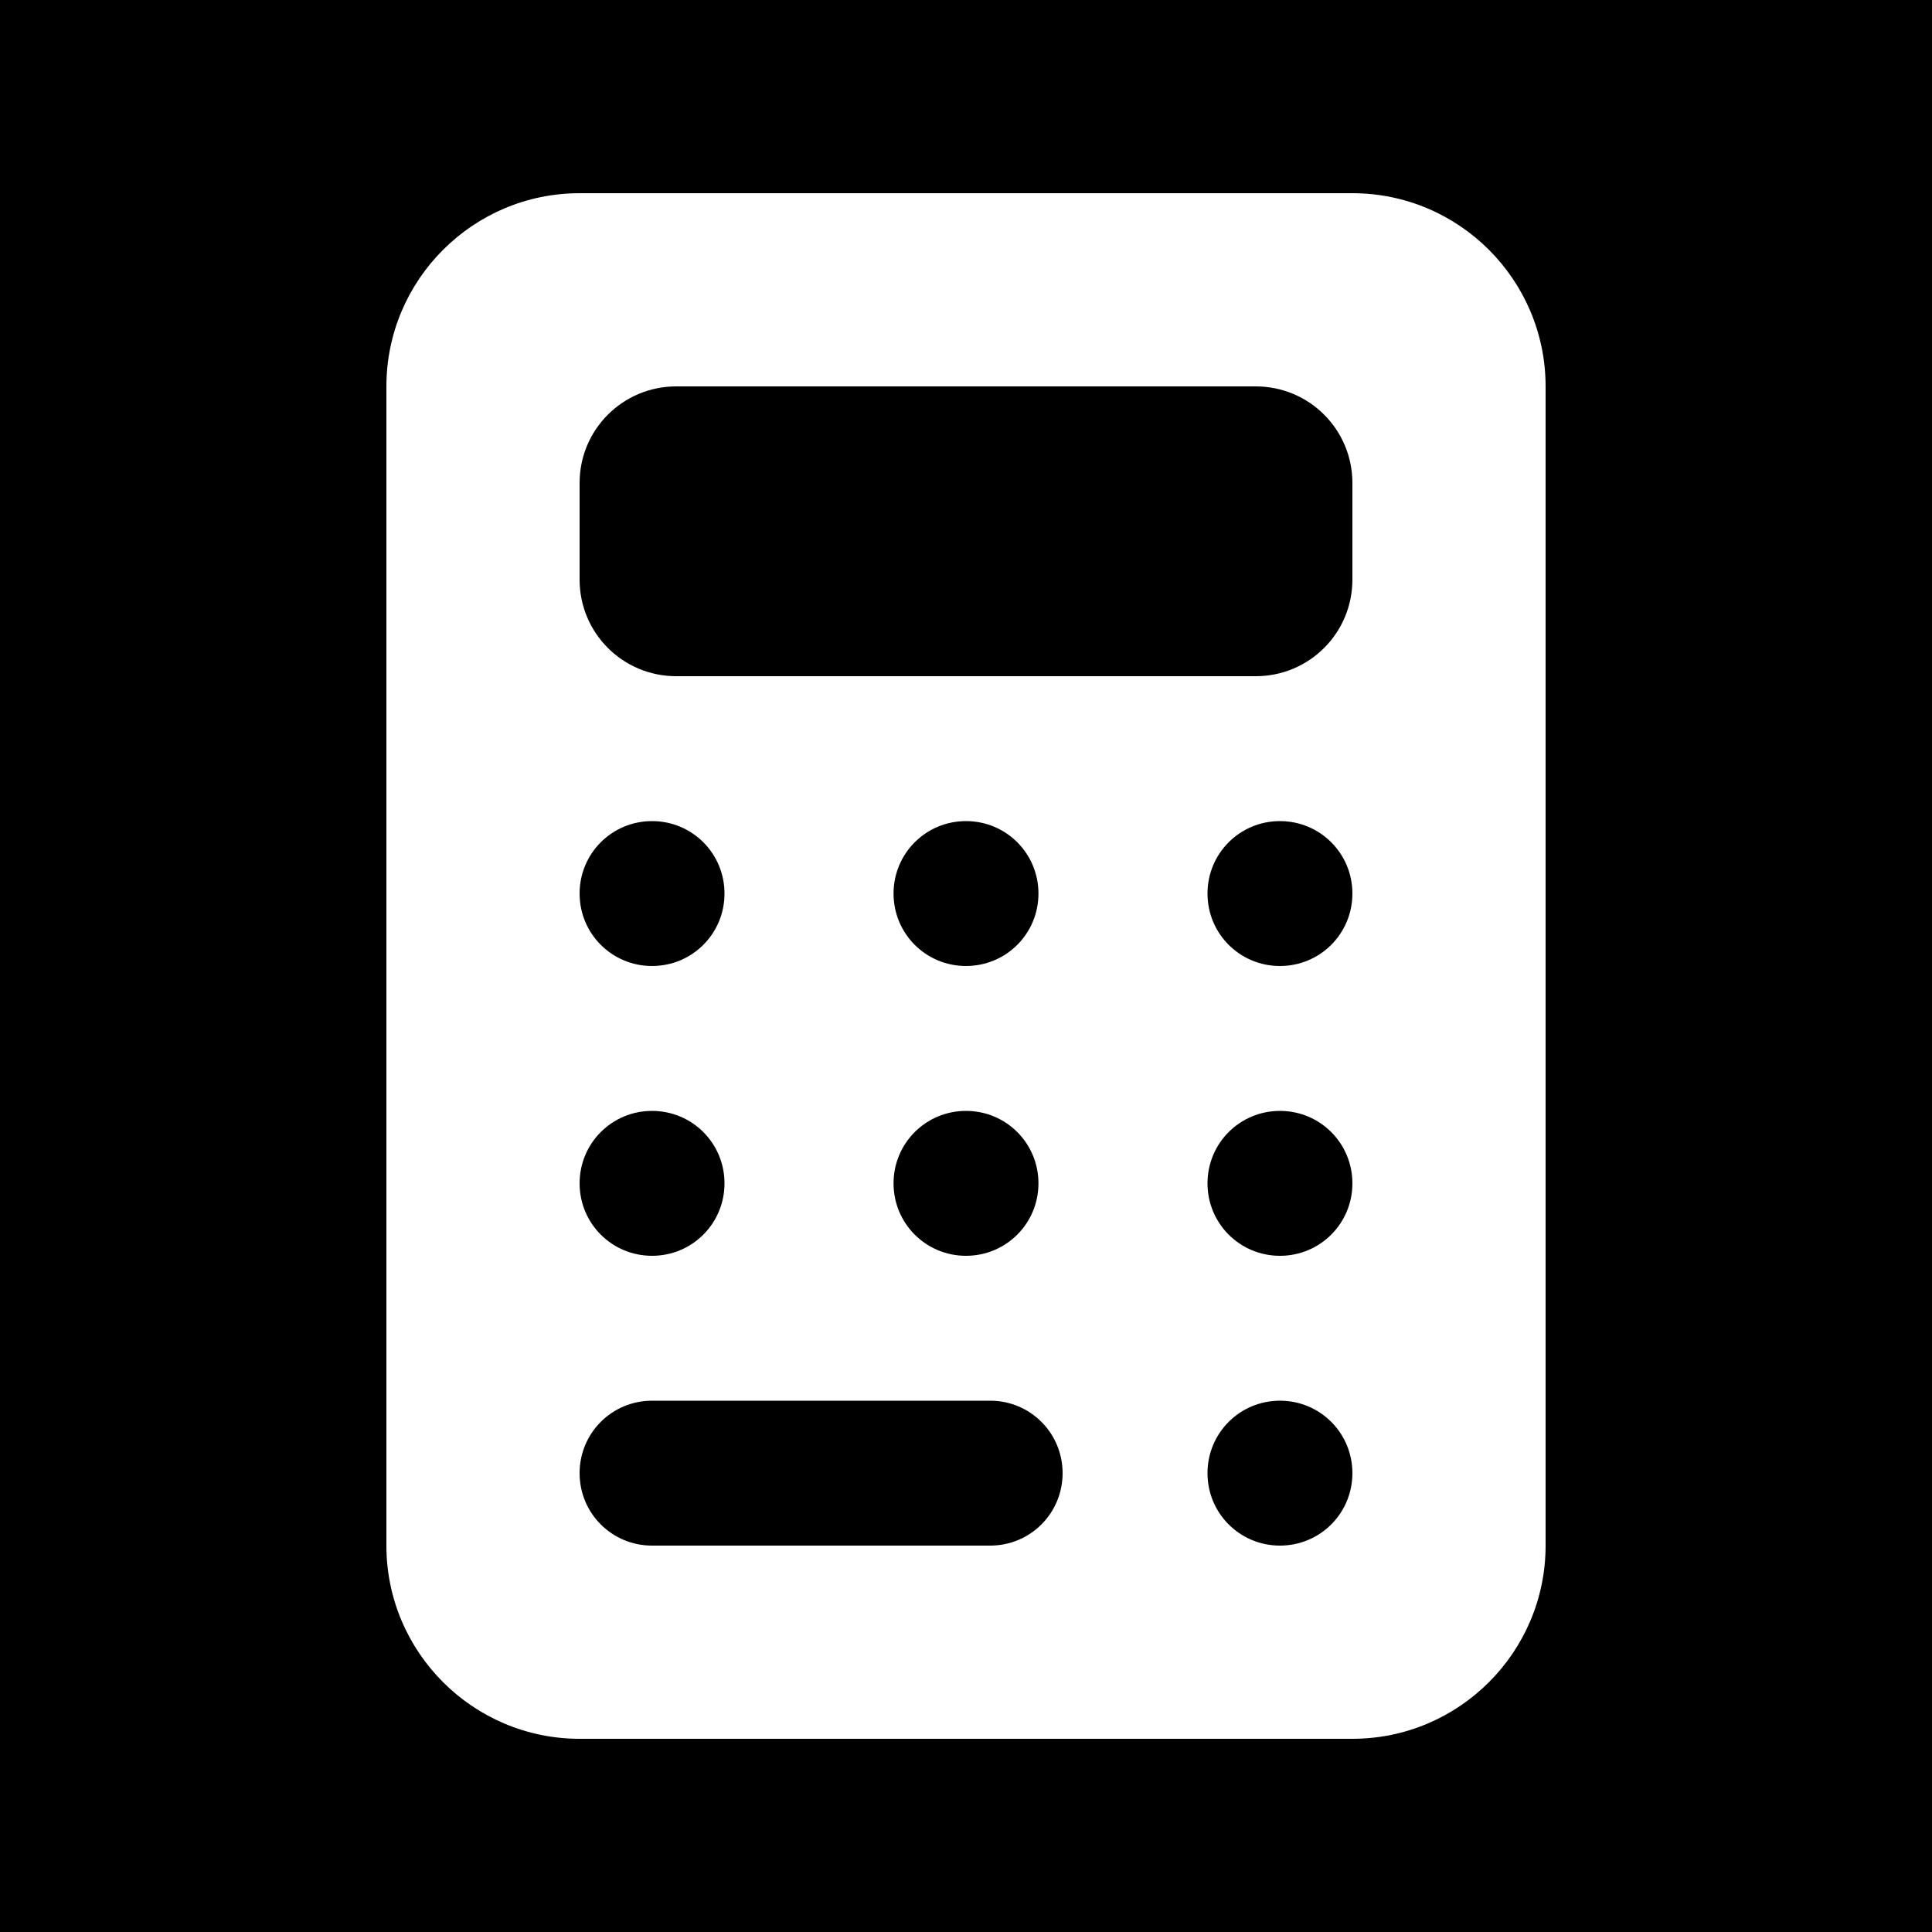
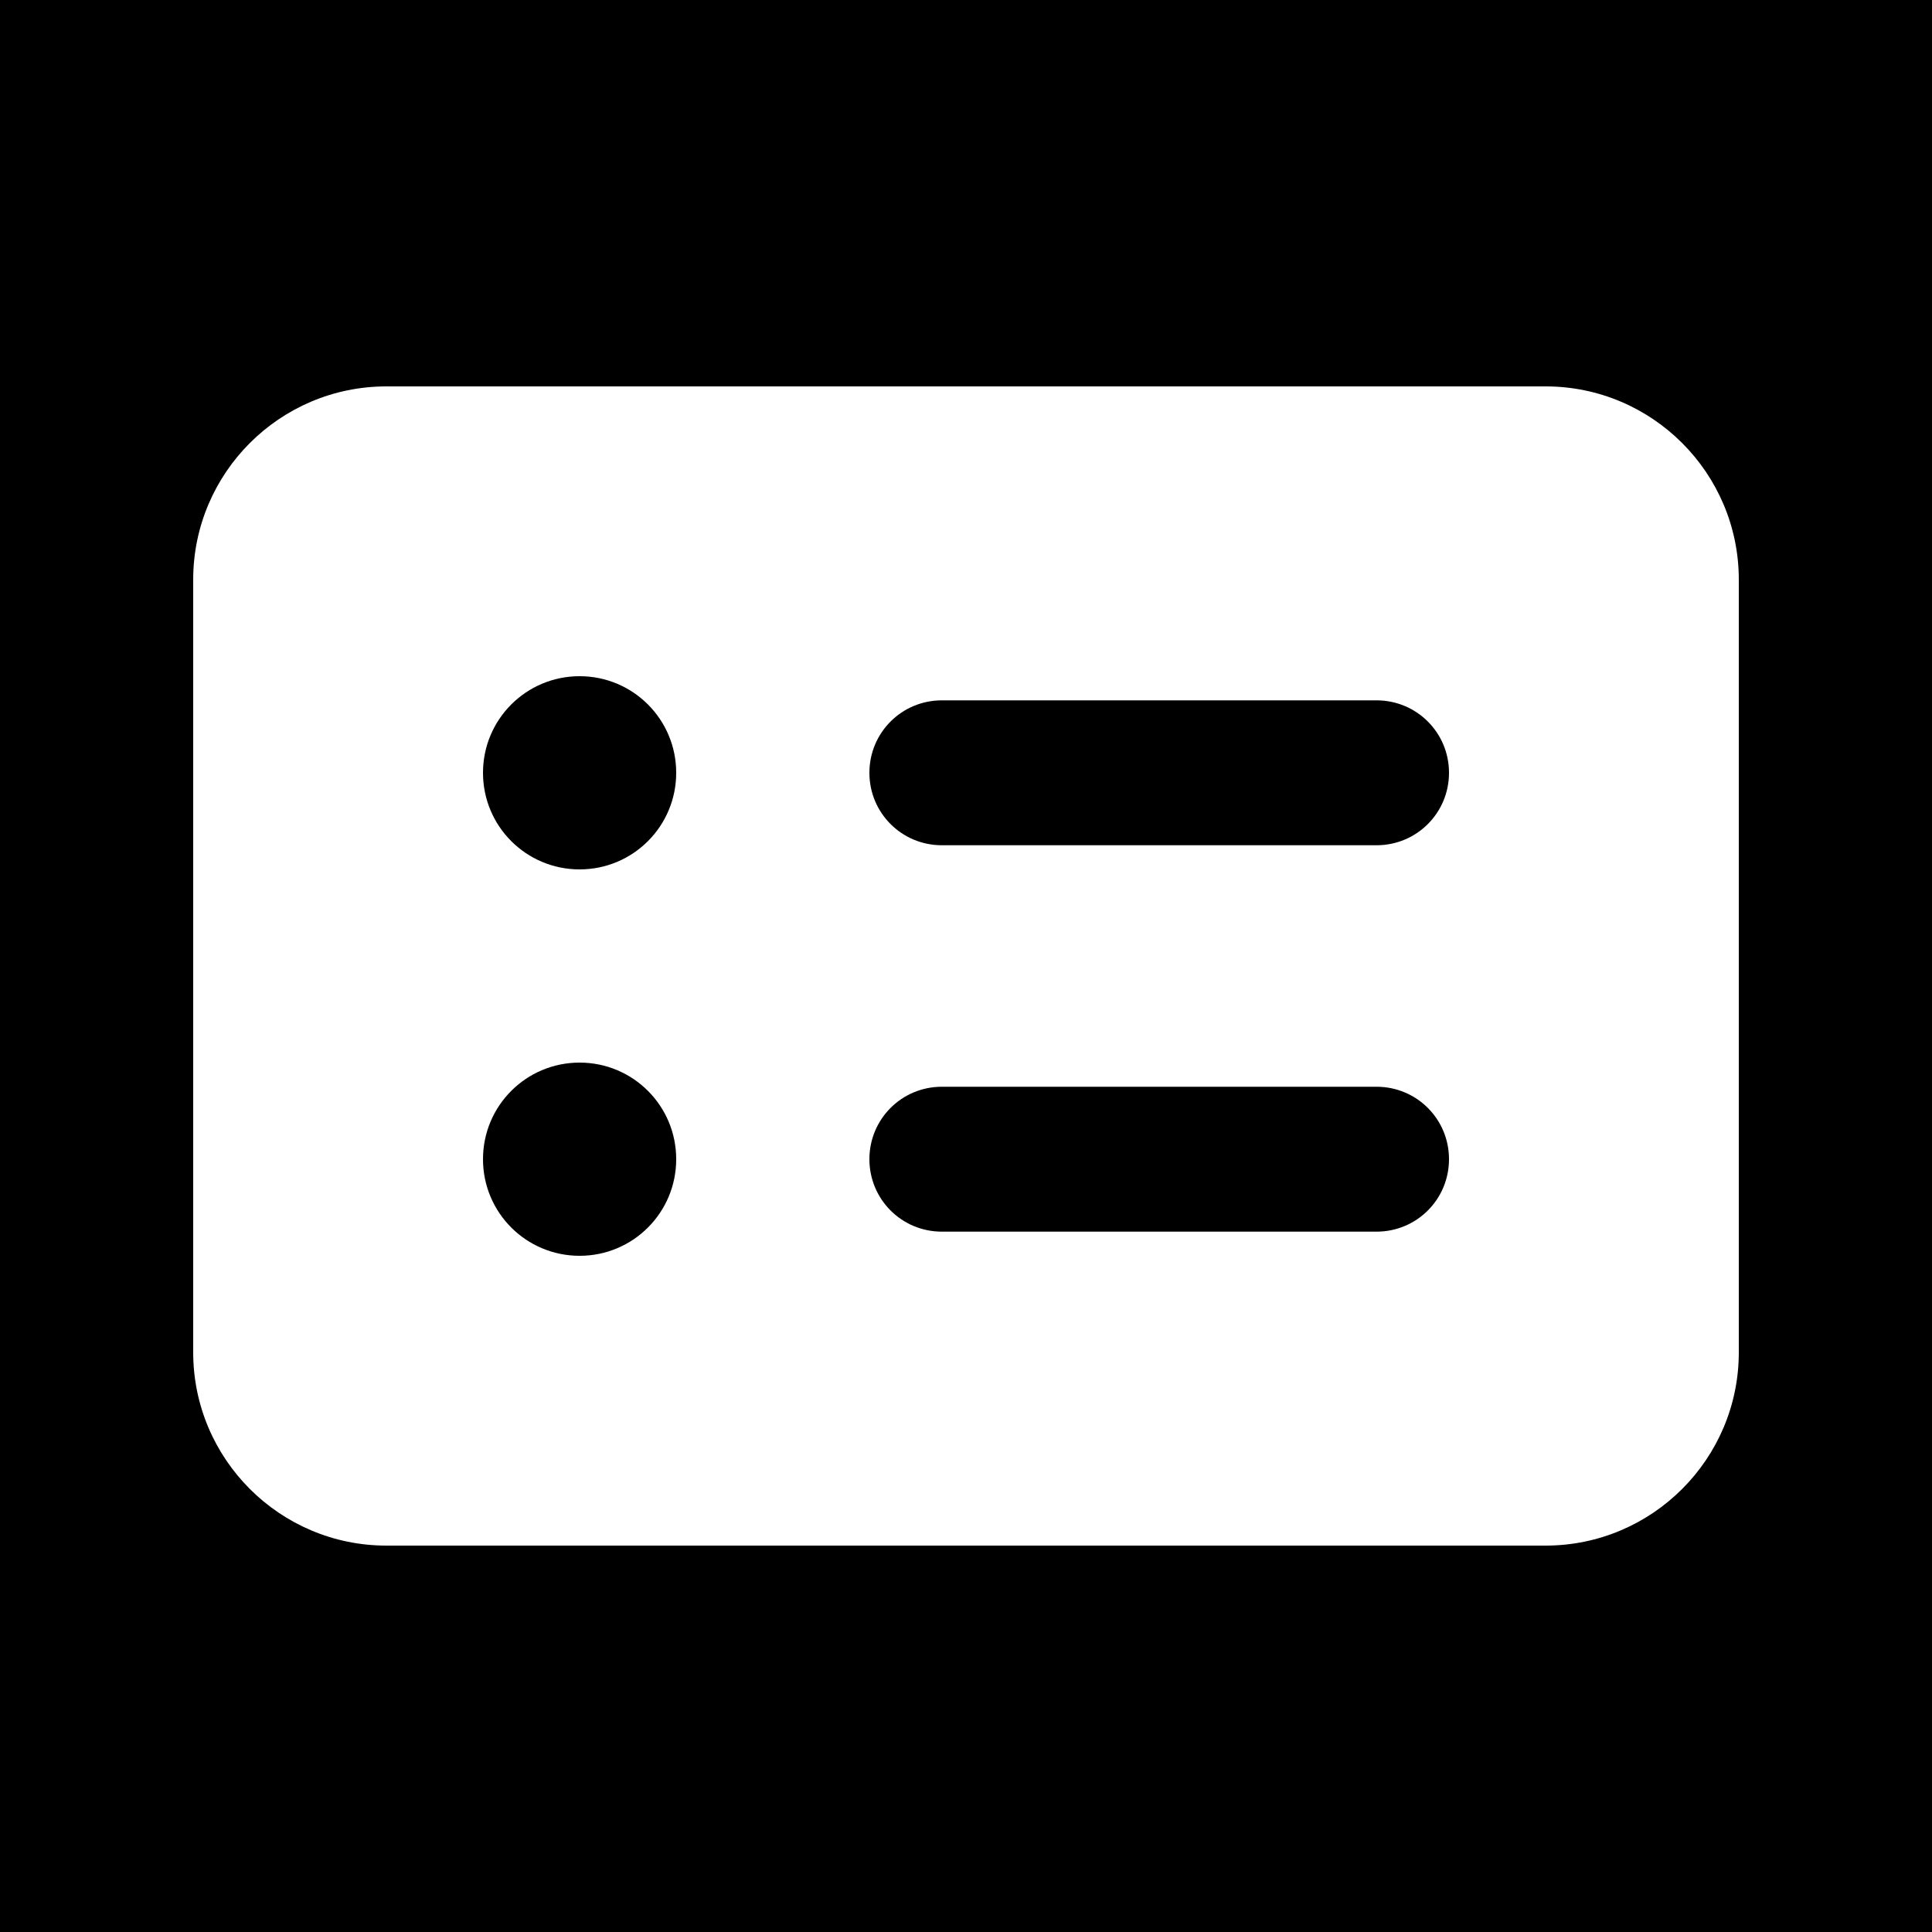
<svg xmlns="http://www.w3.org/2000/svg" viewBox="0 0 640 640">
  <path fill="#000000" d="M 0 0 L 640 0 L 640 640 L 0 640 Z M 0 0 " fill-opacity="1" fill-rule="nonzero" />
-   <path fill="#FFFFFF" d="M192 64C156.7 64 128 92.7 128 128L128 512C128 547.3 156.7 576 192 576L448 576C483.3 576 512 547.3 512 512L512 128C512 92.7 483.3 64 448 64L192 64zM224 128L416 128C433.7 128 448 142.3 448 160L448 192C448 209.7 433.7 224 416 224L224 224C206.3 224 192 209.7 192 192L192 160C192 142.3 206.3 128 224 128zM240 296C240 309.3 229.3 320 216 320C202.7 320 192 309.3 192 296C192 282.7 202.7 272 216 272C229.3 272 240 282.7 240 296zM320 320C306.7 320 296 309.3 296 296C296 282.7 306.7 272 320 272C333.3 272 344 282.7 344 296C344 309.3 333.3 320 320 320zM448 296C448 309.3 437.3 320 424 320C410.7 320 400 309.3 400 296C400 282.7 410.7 272 424 272C437.3 272 448 282.7 448 296zM216 416C202.7 416 192 405.3 192 392C192 378.7 202.7 368 216 368C229.3 368 240 378.7 240 392C240 405.3 229.3 416 216 416zM344 392C344 405.3 333.3 416 320 416C306.7 416 296 405.3 296 392C296 378.7 306.7 368 320 368C333.3 368 344 378.7 344 392zM424 416C410.7 416 400 405.3 400 392C400 378.7 410.7 368 424 368C437.3 368 448 378.7 448 392C448 405.3 437.3 416 424 416zM192 488C192 474.7 202.7 464 216 464L328 464C341.3 464 352 474.7 352 488C352 501.3 341.3 512 328 512L216 512C202.7 512 192 501.3 192 488zM424 464C437.3 464 448 474.7 448 488C448 501.3 437.3 512 424 512C410.7 512 400 501.3 400 488C400 474.7 410.7 464 424 464z" />
+   <path fill="#FFFFFF" d="M128 128C92.7 128 64 156.7 64 192L64 448C64 483.3 92.7 512 128 512L512 512C547.3 512 576 483.3 576 448L576 192C576 156.7 547.3 128 512 128L128 128zM224 384C224 401.7 209.7 416 192 416C174.3 416 160 401.7 160 384C160 366.3 174.3 352 192 352C209.7 352 224 366.3 224 384zM192 288C174.3 288 160 273.7 160 256C160 238.3 174.3 224 192 224C209.7 224 224 238.3 224 256C224 273.7 209.7 288 192 288zM312 232L456 232C469.3 232 480 242.7 480 256C480 269.3 469.3 280 456 280L312 280C298.7 280 288 269.3 288 256C288 242.7 298.7 232 312 232zM312 360L456 360C469.3 360 480 370.7 480 384C480 397.3 469.3 408 456 408L312 408C298.7 408 288 397.3 288 384C288 370.7 298.7 360 312 360z" />
</svg>
